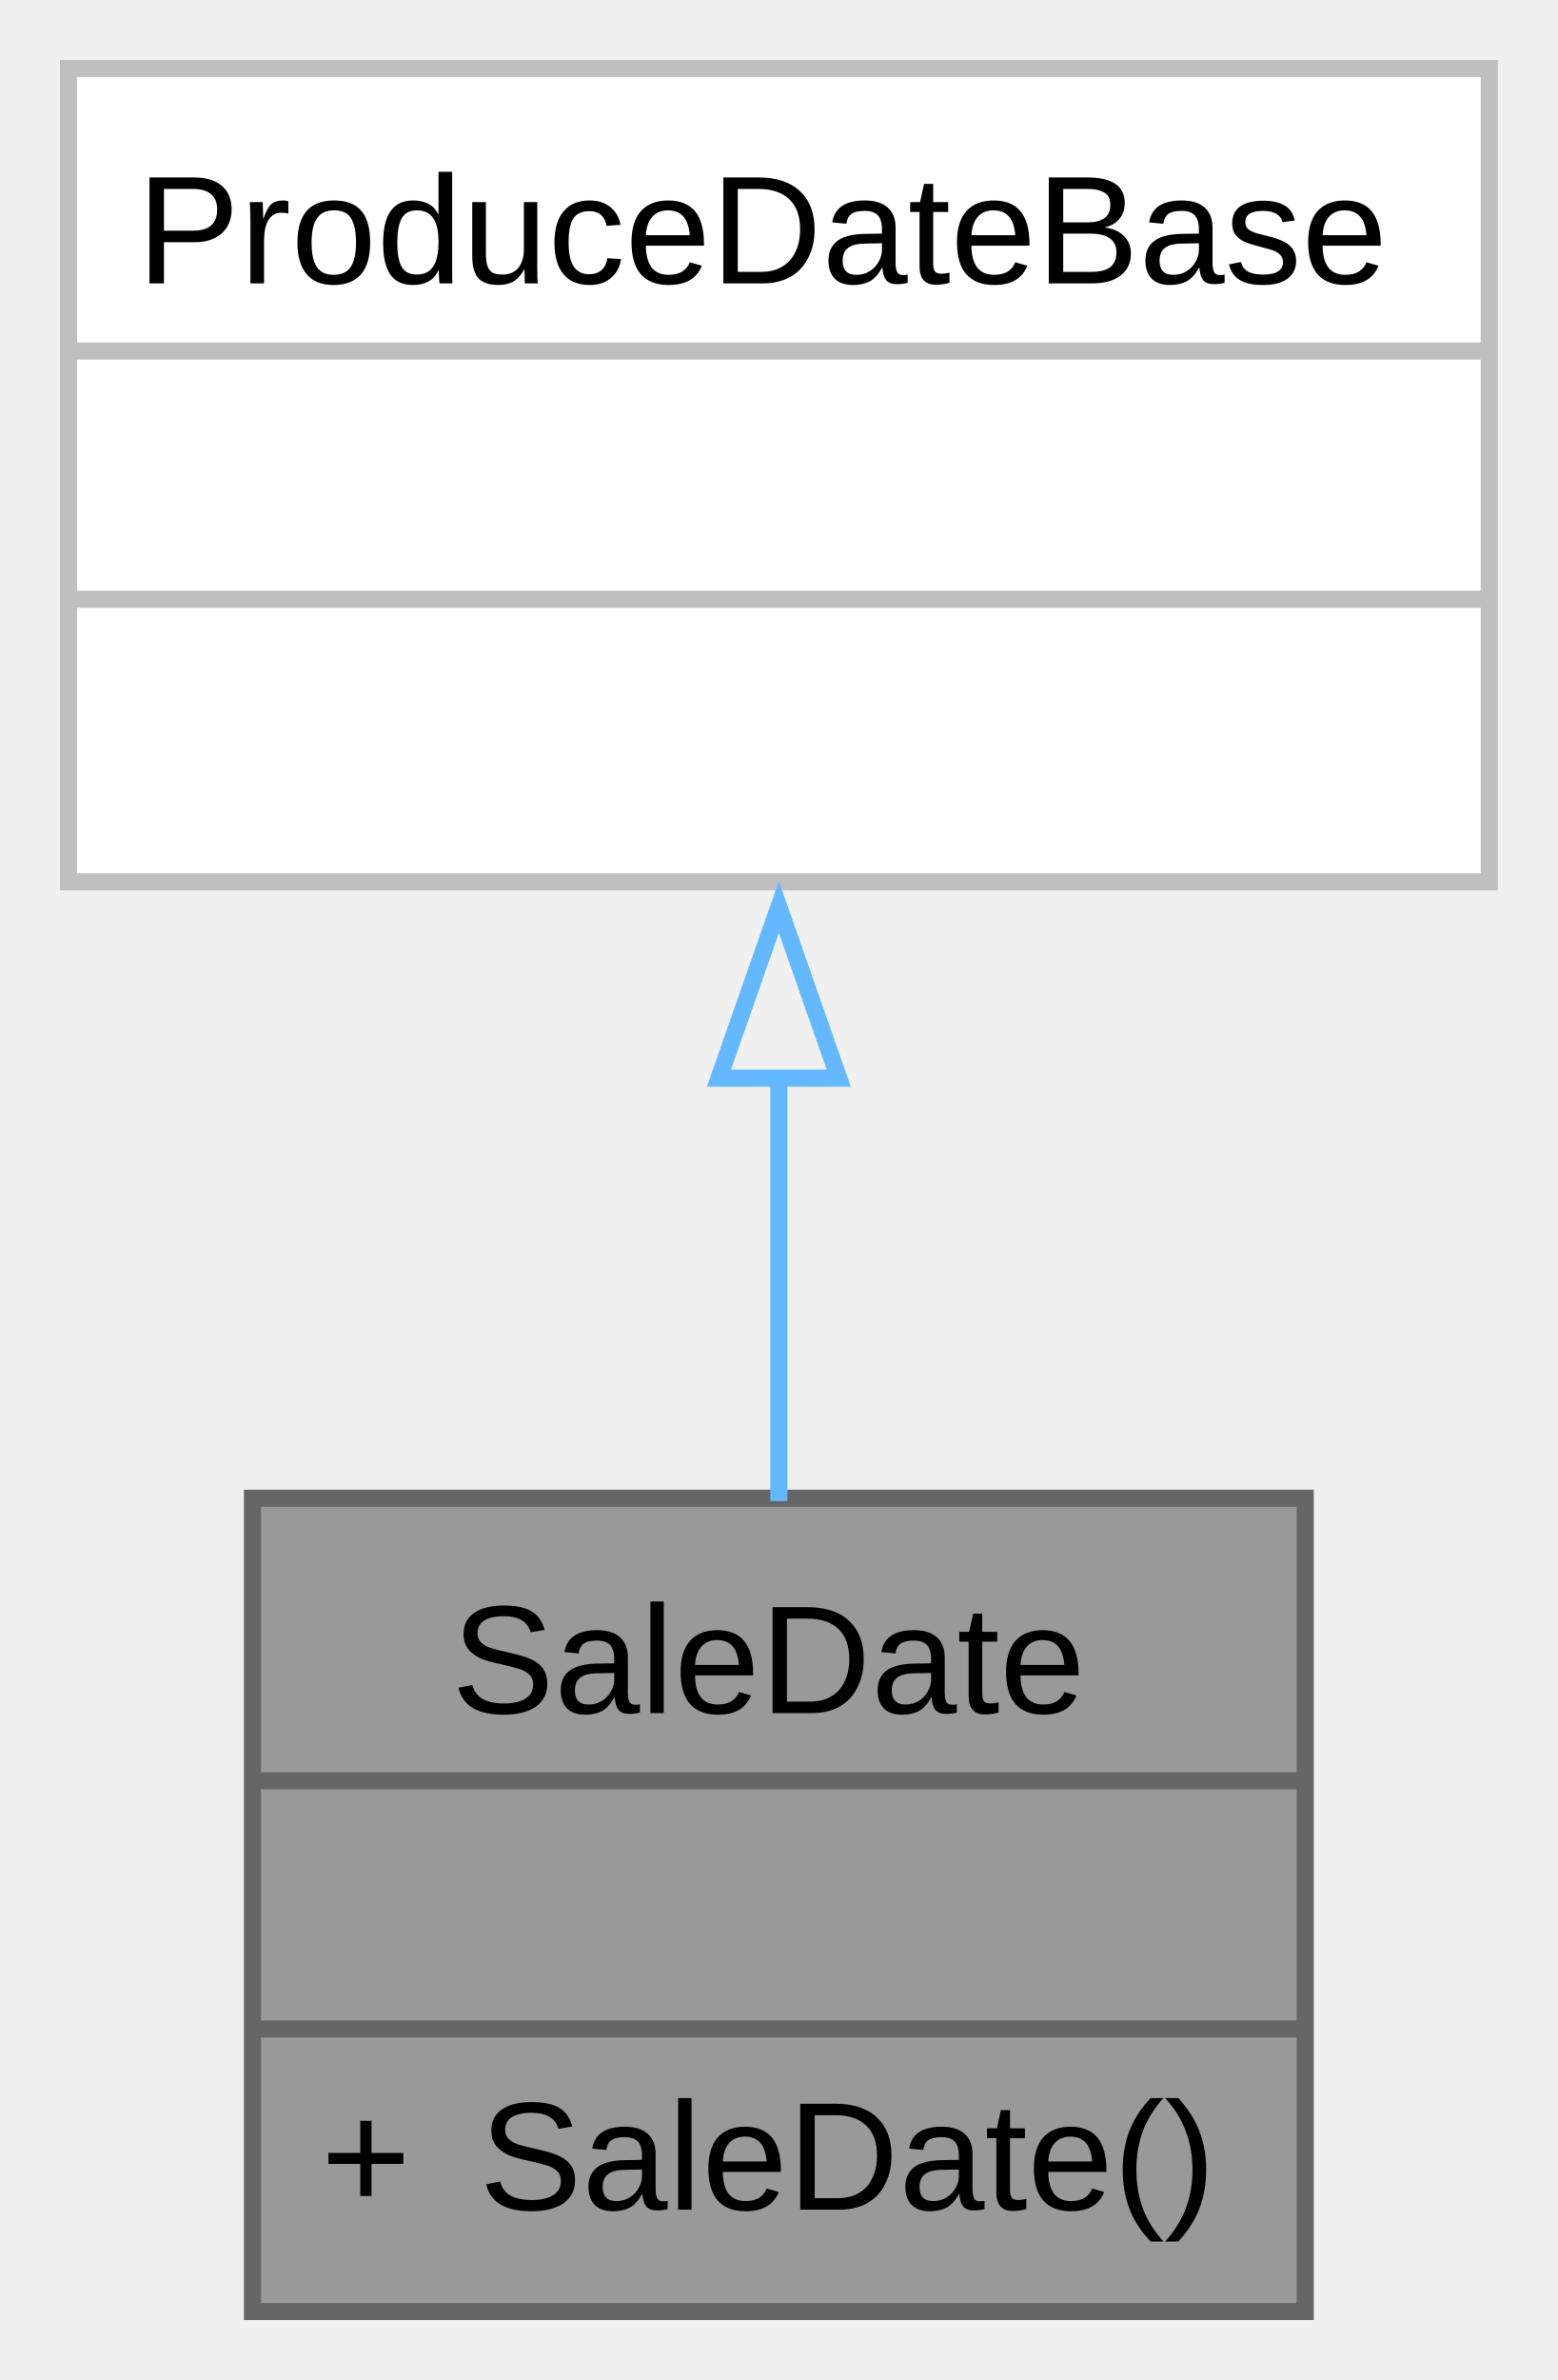
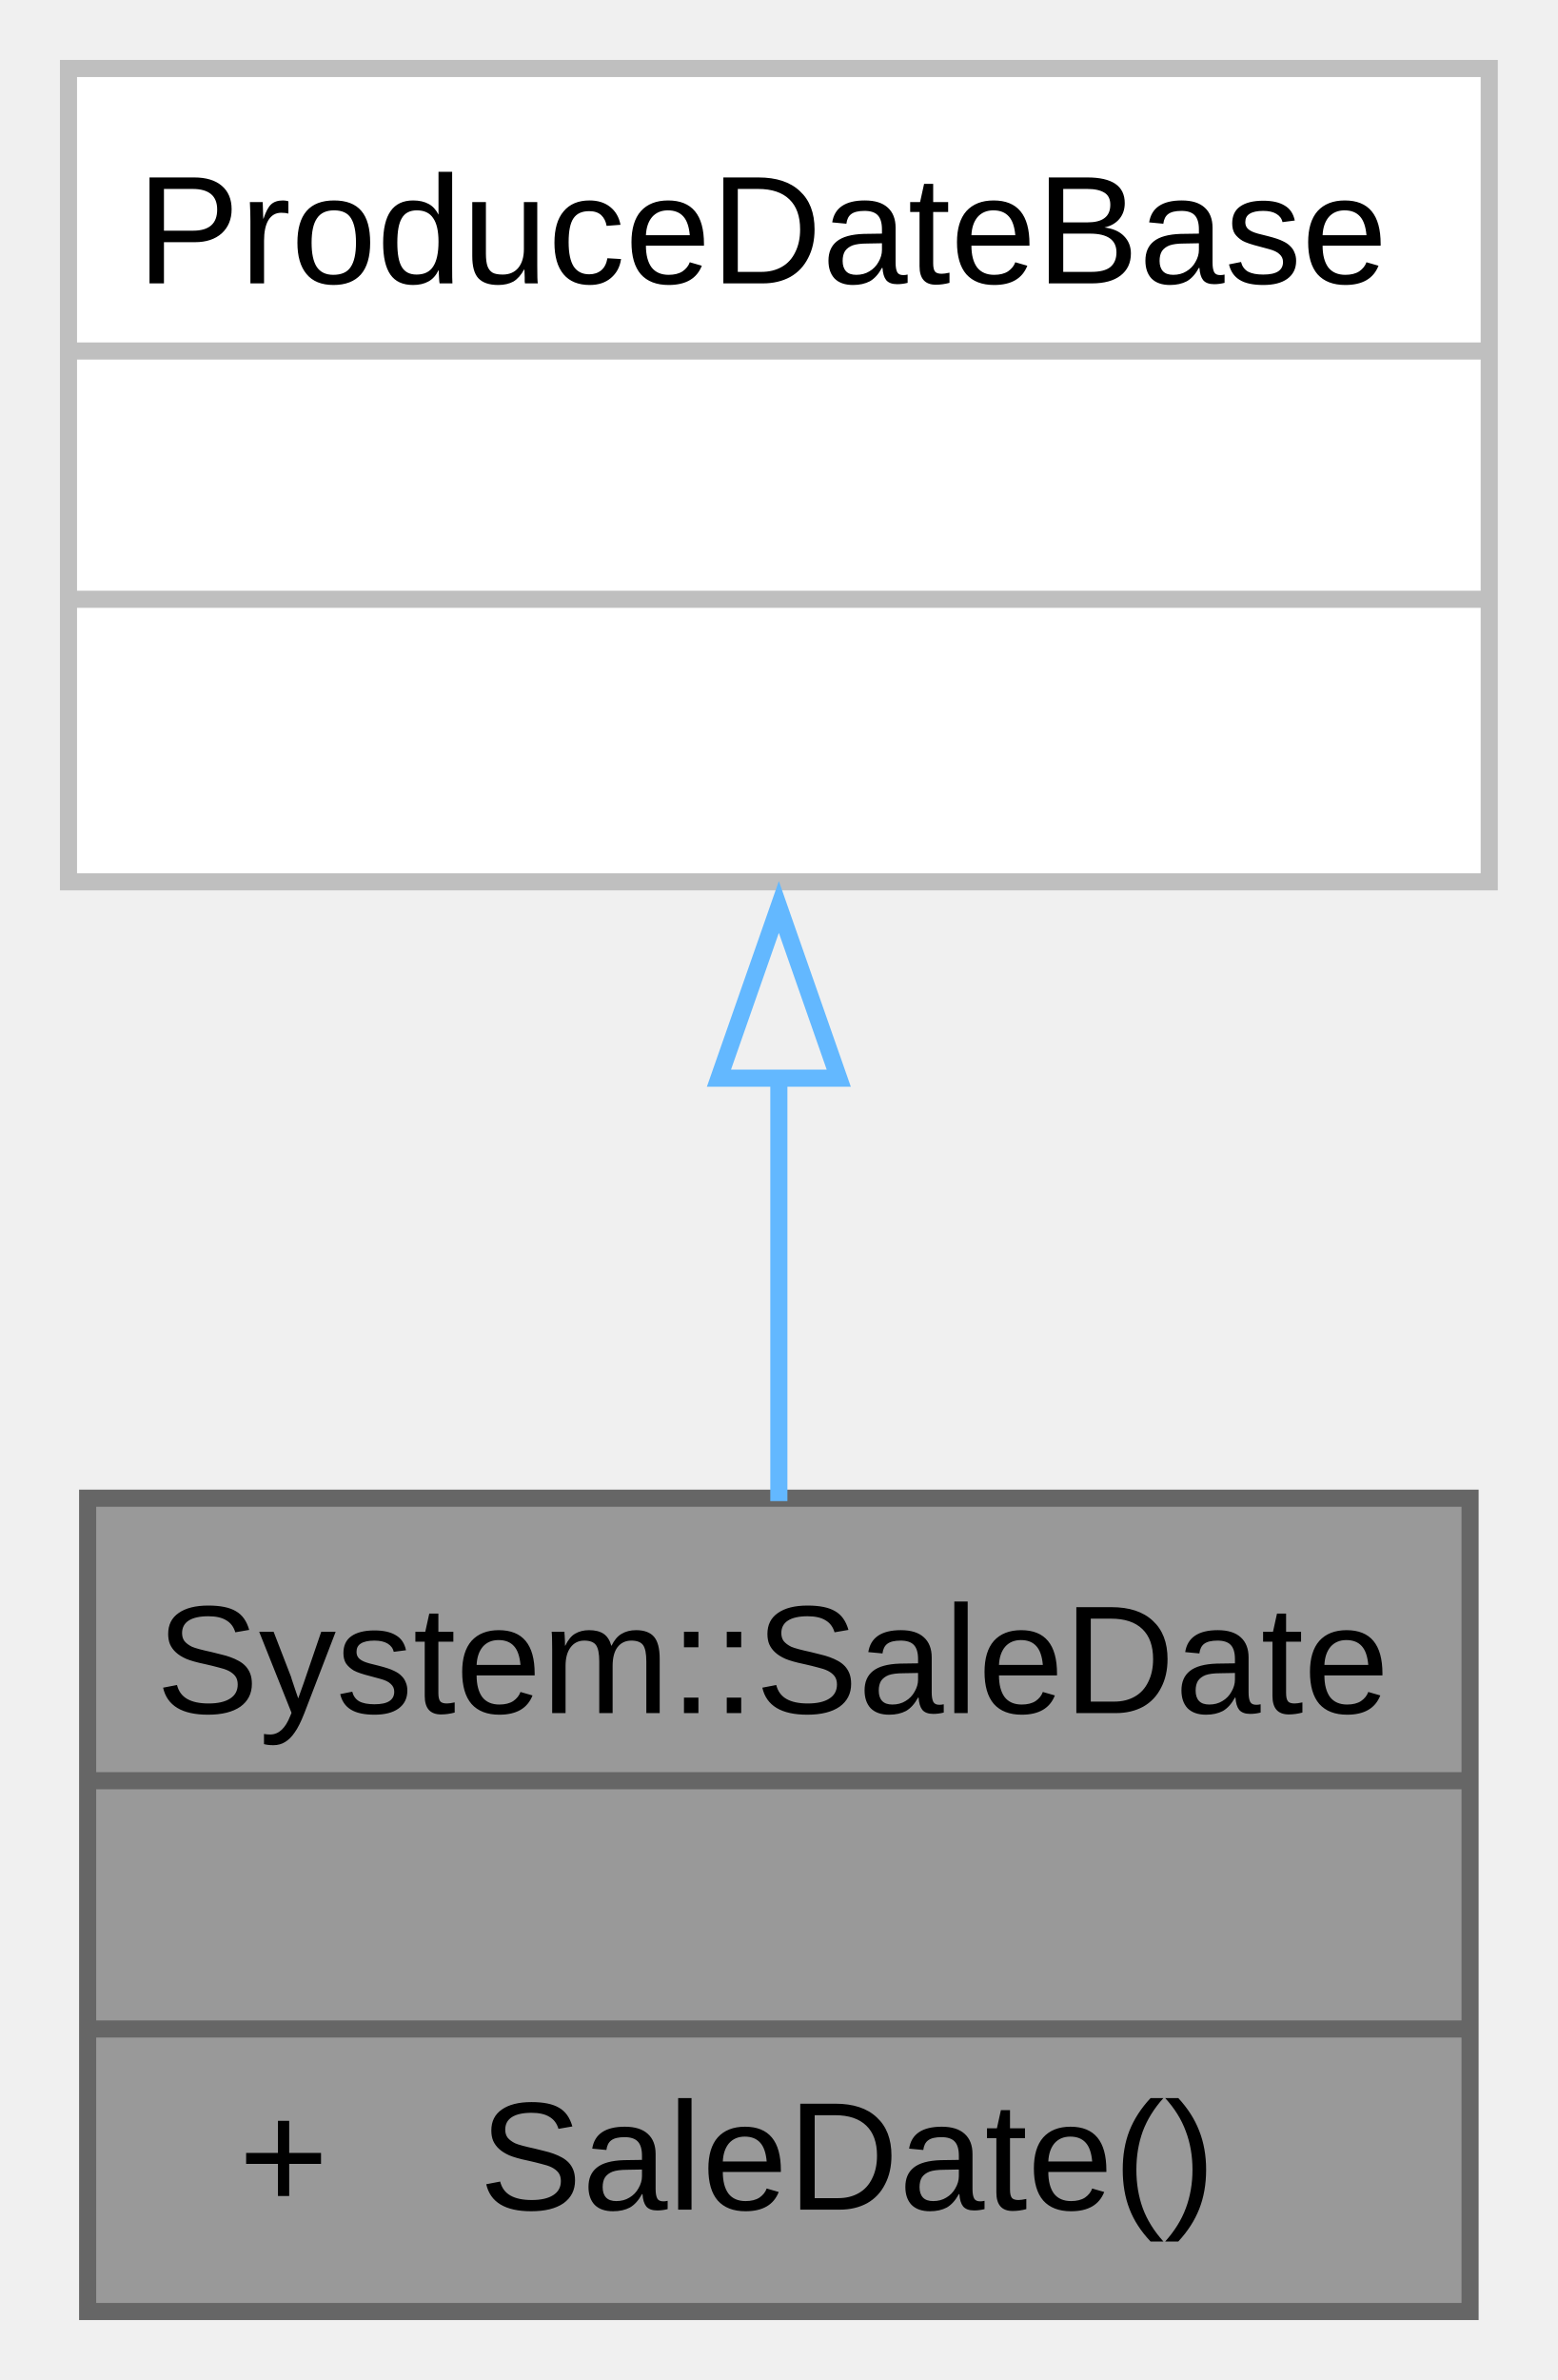
<svg xmlns="http://www.w3.org/2000/svg" xmlns:xlink="http://www.w3.org/1999/xlink" width="91pt" height="139pt" viewBox="0.00 0.00 91.00 139.00">
  <g id="graph0" class="graph" transform="scale(1 1) rotate(0) translate(4 135)">
    <g id="Node000001" class="node">
      <g id="a_Node000001">
        <a xlink:title="Sale date wrapper for firmware builds.">
-           <polygon fill="#999999" stroke="none" points="72.25,-47.5 10.75,-47.5 10.75,0 72.25,0 72.25,-47.5" />
-           <text xml:space="preserve" text-anchor="start" x="22.38" y="-34.95" font-family="Arial" font-size="9.00">SaleDate</text>
+           <polygon fill="#999999" stroke="none" points="81.88,-47.5 1.12,-47.5 1.12,0 81.88,0 81.88,-47.5" />
+           <text xml:space="preserve" text-anchor="start" x="5.12" y="-34.95" font-family="Arial" font-size="9.00">System::SaleDate</text>
          <text xml:space="preserve" text-anchor="start" x="40.38" y="-20.45" font-family="Arial" font-size="9.00"> </text>
-           <text xml:space="preserve" text-anchor="start" x="14.75" y="-5.95" font-family="Arial" font-size="9.00">+</text>
+           <text xml:space="preserve" text-anchor="start" x="9.94" y="-5.95" font-family="Arial" font-size="9.00">+</text>
          <text xml:space="preserve" text-anchor="start" x="24" y="-5.95" font-family="Arial" font-size="9.00">SaleDate()</text>
-           <polygon fill="#666666" stroke="#666666" points="10.75,-31 10.75,-31 72.25,-31 72.25,-31 10.75,-31" />
-           <polygon fill="#666666" stroke="#666666" points="10.75,-16.5 10.75,-16.5 72.25,-16.5 72.25,-16.5 10.75,-16.5" />
-           <polygon fill="none" stroke="#666666" points="10.75,0 10.75,-47.5 72.25,-47.5 72.25,0 10.75,0" />
+           <polygon fill="#666666" stroke="#666666" points="1.12,-31 1.12,-31 81.88,-31 81.88,-31 1.12,-31" />
+           <polygon fill="#666666" stroke="#666666" points="1.12,-16.5 1.12,-16.5 81.88,-16.5 81.88,-16.5 1.12,-16.5" />
+           <polygon fill="none" stroke="#666666" points="1.12,0 1.12,-47.5 81.88,-47.5 81.88,0 1.12,0" />
        </a>
      </g>
    </g>
    <g id="Node000002" class="node">
      <g id="a_Node000002">
        <a xlink:href="../../d3/d89/class_produce_date_base.html" target="_top" xlink:title=" ">
          <polygon fill="white" stroke="none" points="83,-131 0,-131 0,-83.5 83,-83.5 83,-131" />
          <text xml:space="preserve" text-anchor="start" x="4" y="-118.45" font-family="Arial" font-size="9.00">ProduceDateBase</text>
          <text xml:space="preserve" text-anchor="start" x="40.38" y="-103.95" font-family="Arial" font-size="9.00"> </text>
          <text xml:space="preserve" text-anchor="start" x="40.38" y="-89.45" font-family="Arial" font-size="9.00"> </text>
          <polygon fill="#bfbfbf" stroke="#bfbfbf" points="0,-114.5 0,-114.5 83,-114.5 83,-114.5 0,-114.5" />
          <polygon fill="#bfbfbf" stroke="#bfbfbf" points="0,-100 0,-100 83,-100 83,-100 0,-100" />
          <polygon fill="none" stroke="#bfbfbf" points="0,-83.5 0,-131 83,-131 83,-83.5 0,-83.5" />
        </a>
      </g>
    </g>
    <g id="edge1_Node000001_Node000002" class="edge">
      <g id="a_edge1_Node000001_Node000002">
        <a xlink:title=" ">
          <path fill="none" stroke="#63b8ff" d="M41.5,-72.12C41.5,-63.75 41.5,-55 41.5,-47.33" />
          <polygon fill="none" stroke="#63b8ff" points="38,-72.03 41.5,-82.03 45,-72.03 38,-72.03" />
        </a>
      </g>
    </g>
  </g>
</svg>
